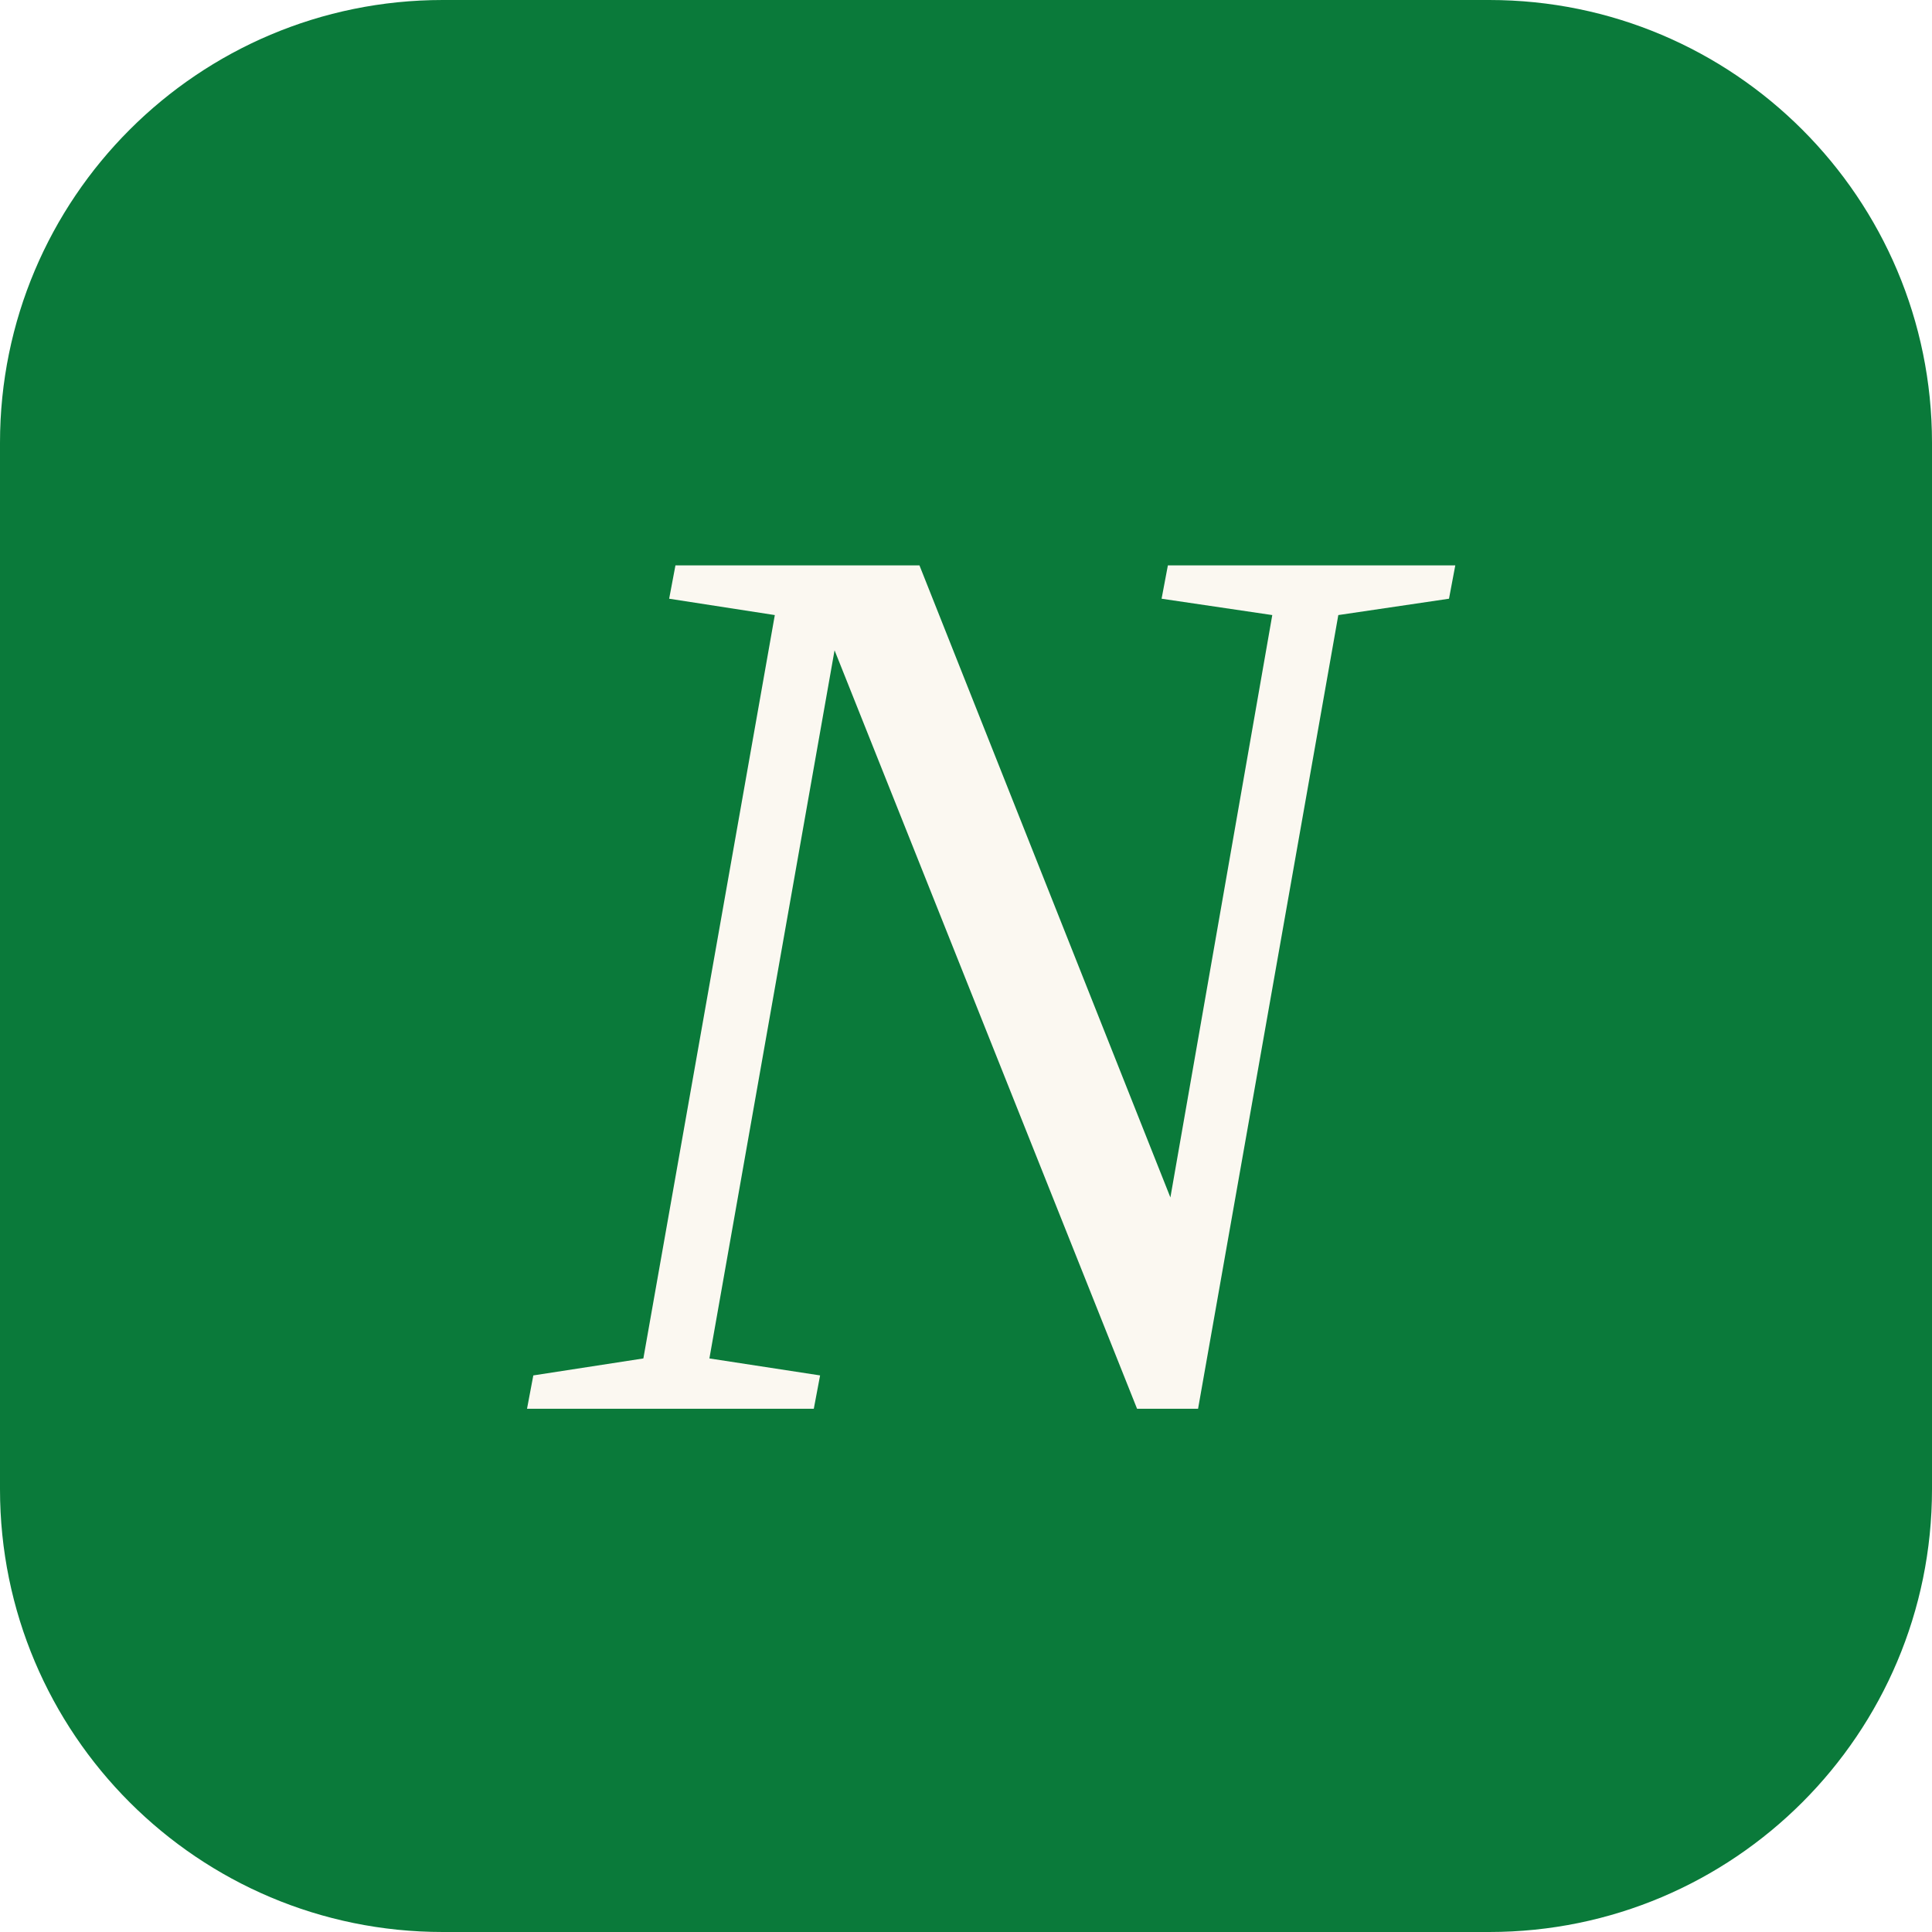
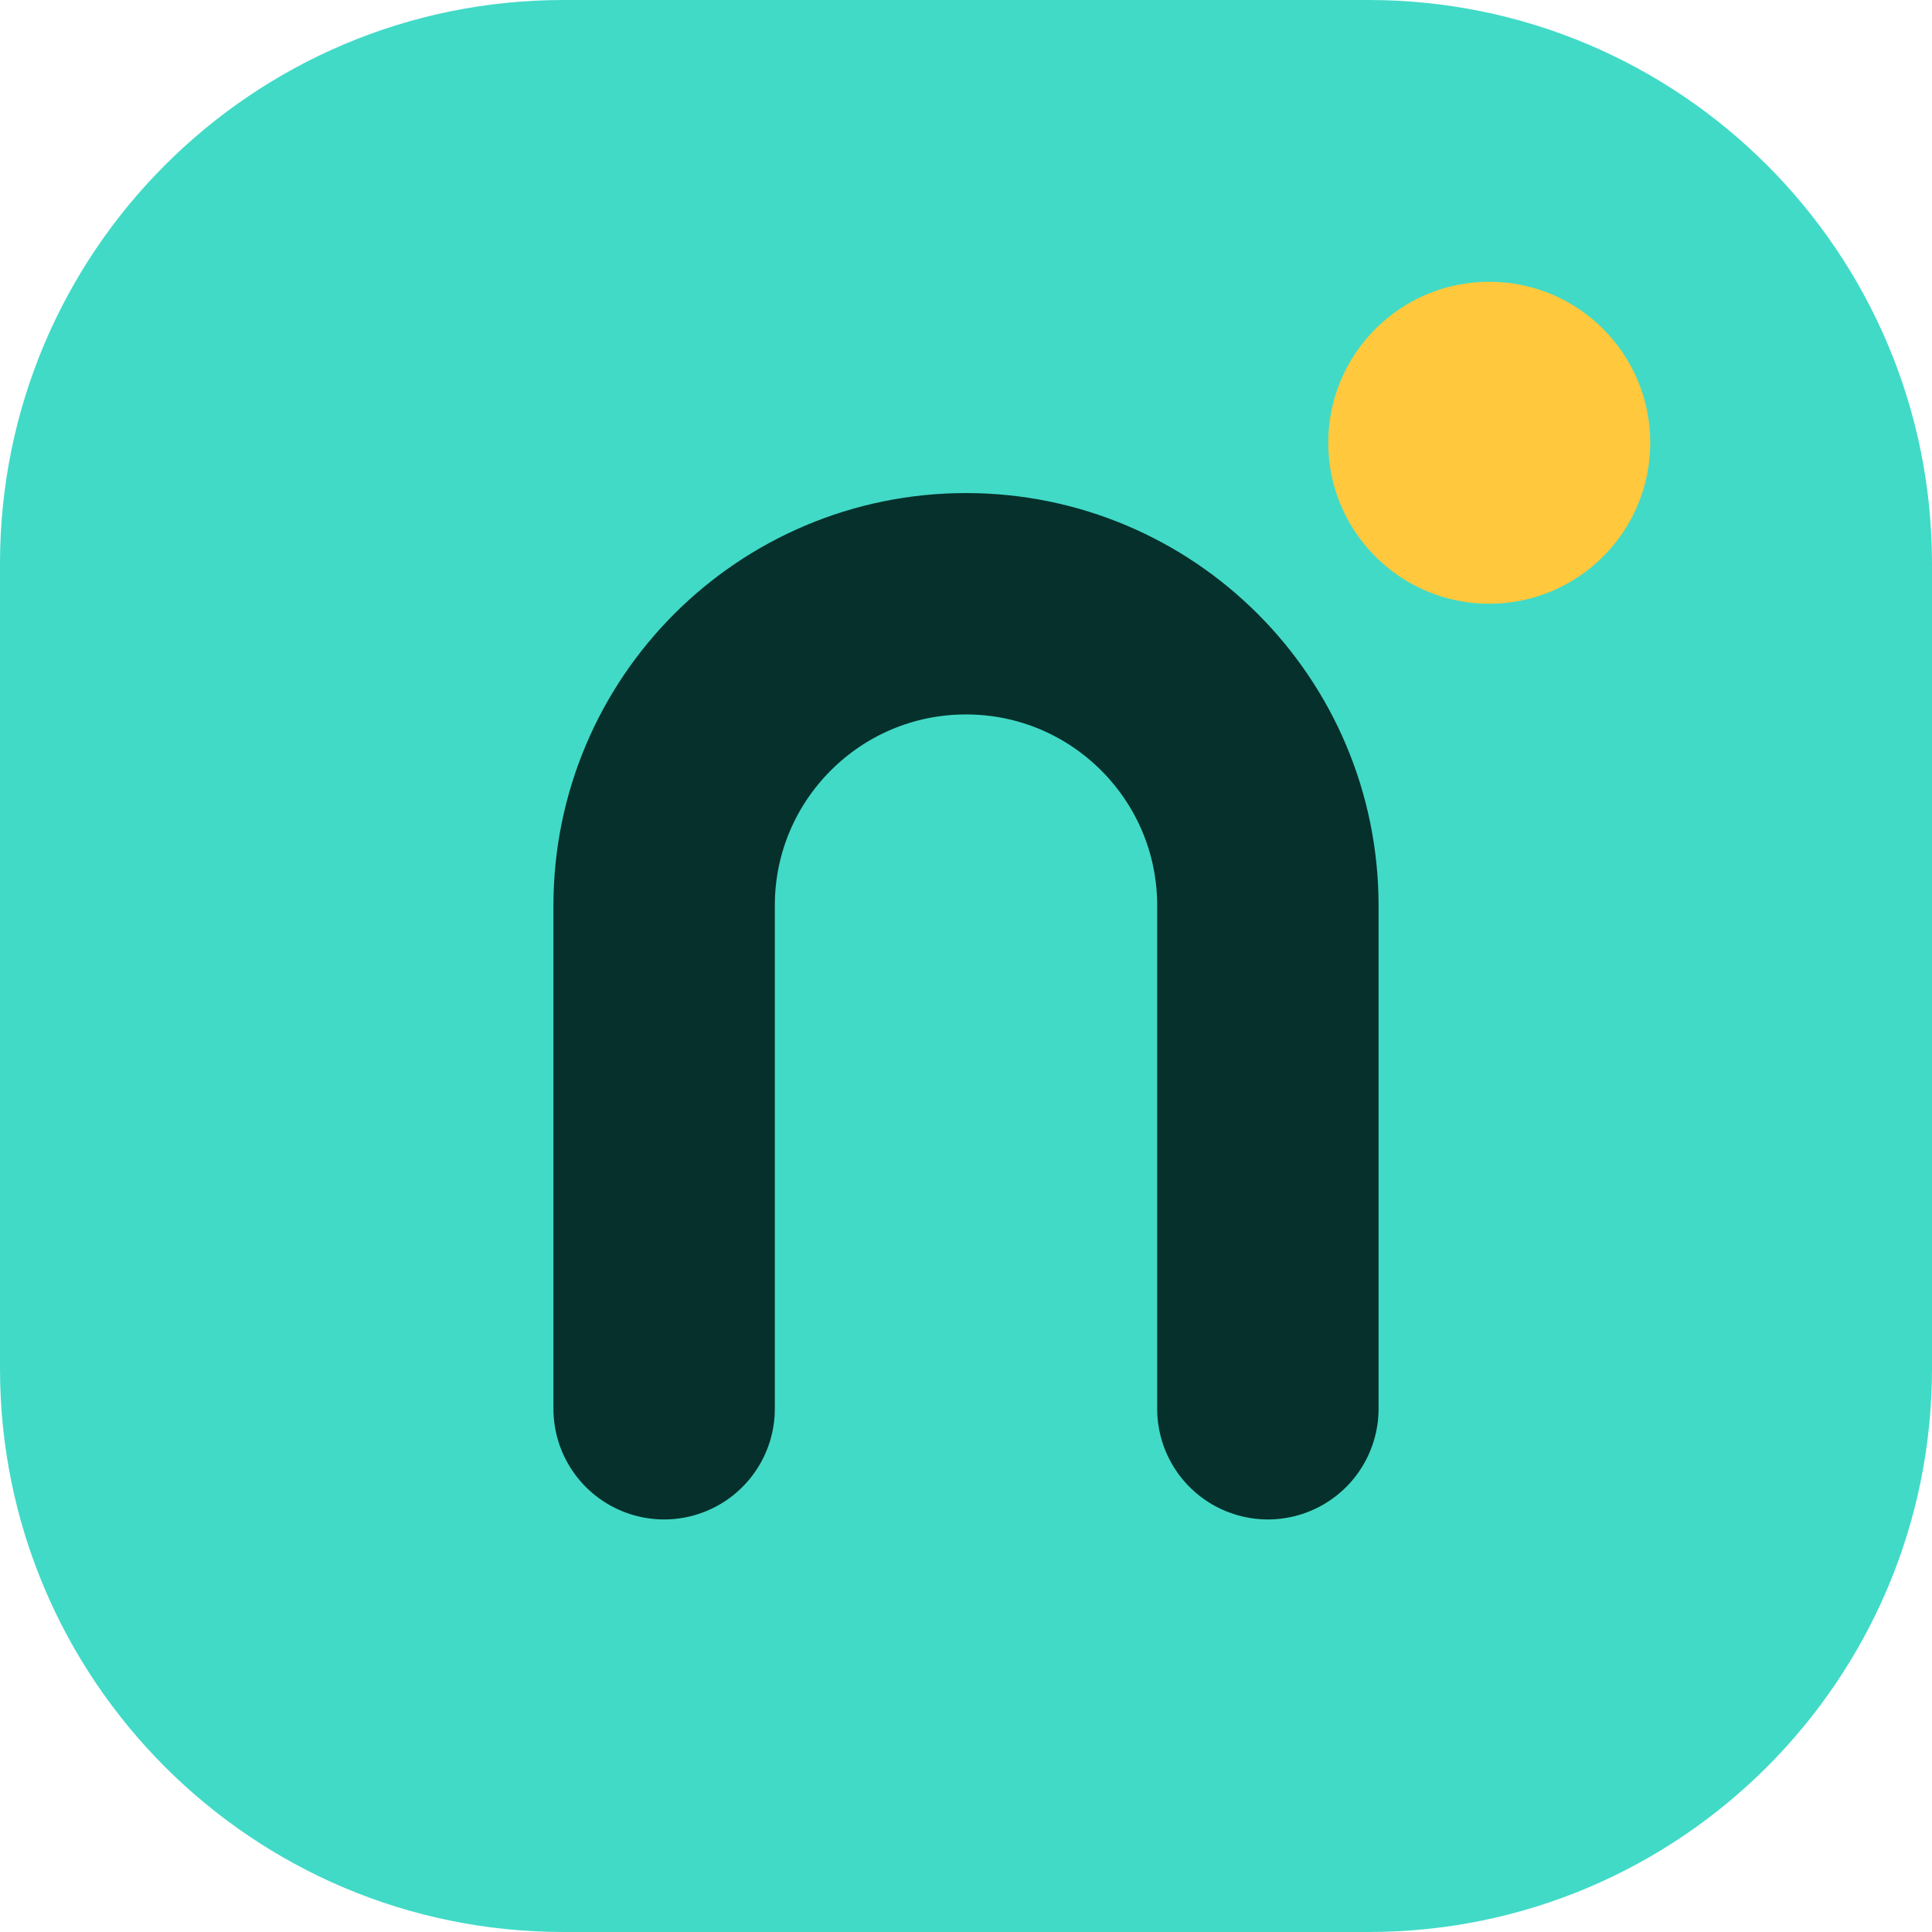
<svg xmlns="http://www.w3.org/2000/svg" viewBox="0 0 96 96" width="96" height="96">
-   <rect x="0" y="0" width="96" height="96" rx="22" fill="#0a7a3a" />
-   <text x="48" y="70" font-family="Fraunces, 'Times New Roman', serif" font-size="64" font-weight="300" font-style="italic" text-anchor="middle" fill="#fbf8f1" letter-spacing="-0.04em">N</text>
+   <rect width="96" height="96" rx="28" fill="#41DAC7" />
+   <path d="M33 70V45a15 15 0 0 1 30 0v25" fill="none" stroke="#06302B" stroke-width="11" stroke-linecap="round" stroke-linejoin="round" />
+   <circle cx="74" cy="22" r="8" fill="#FFC83D" />
</svg>
